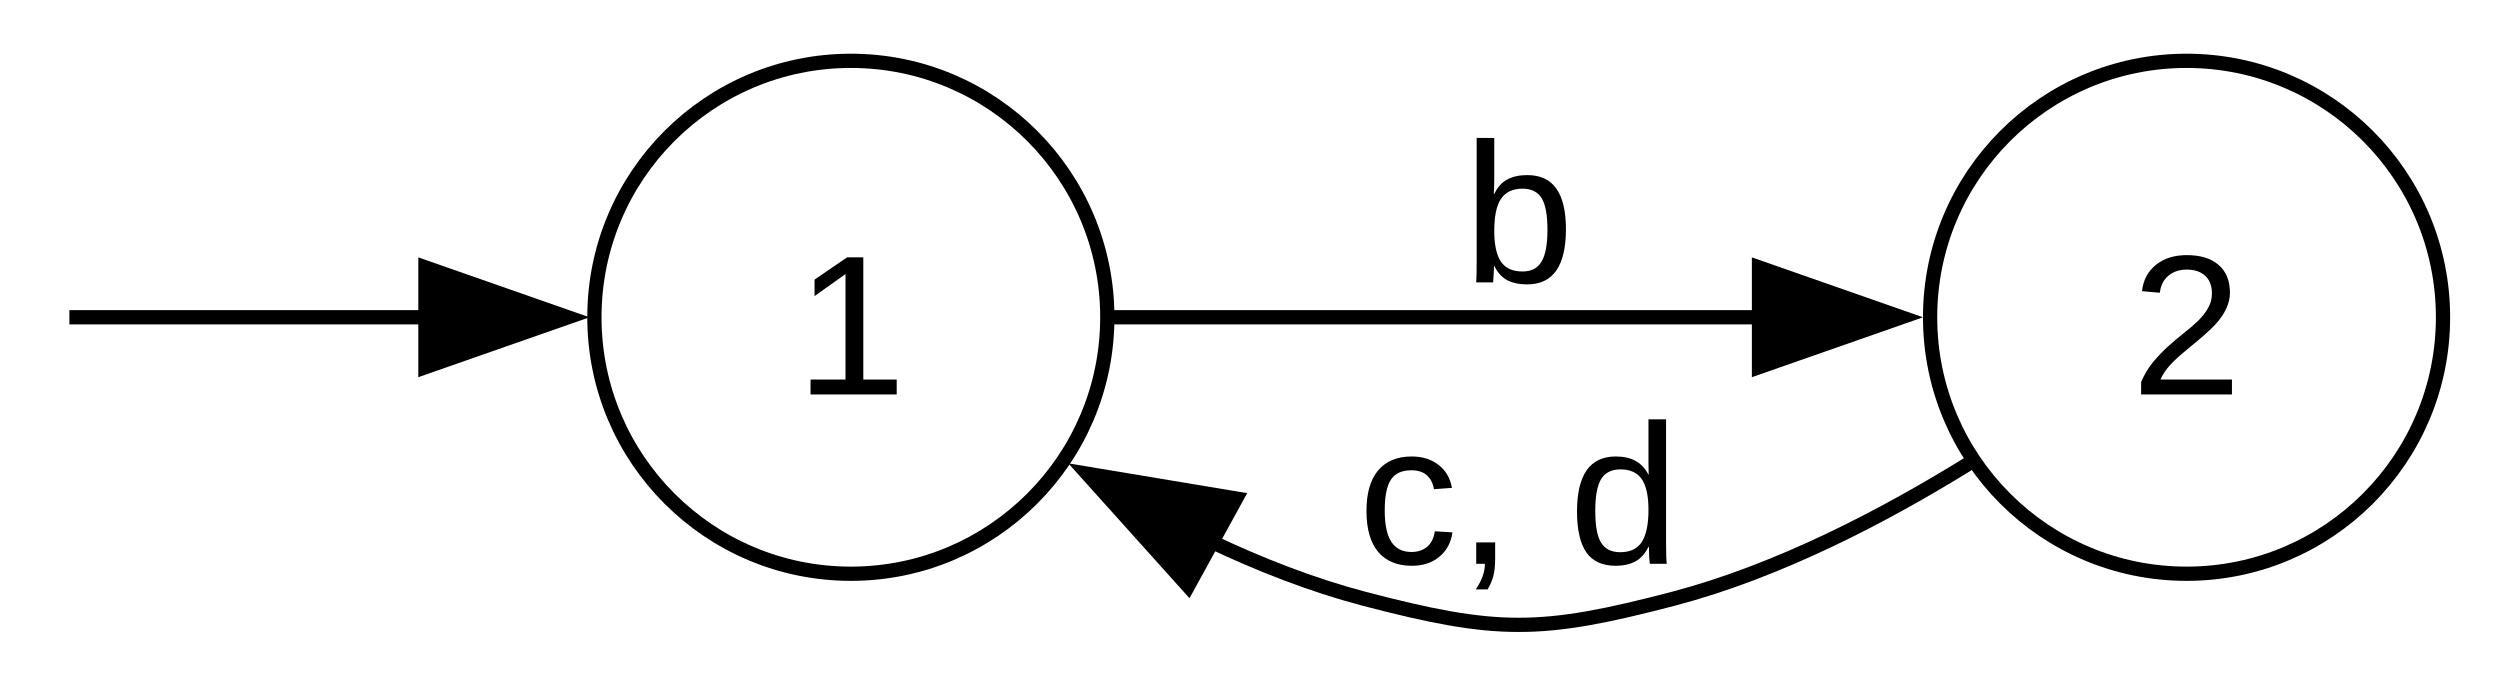
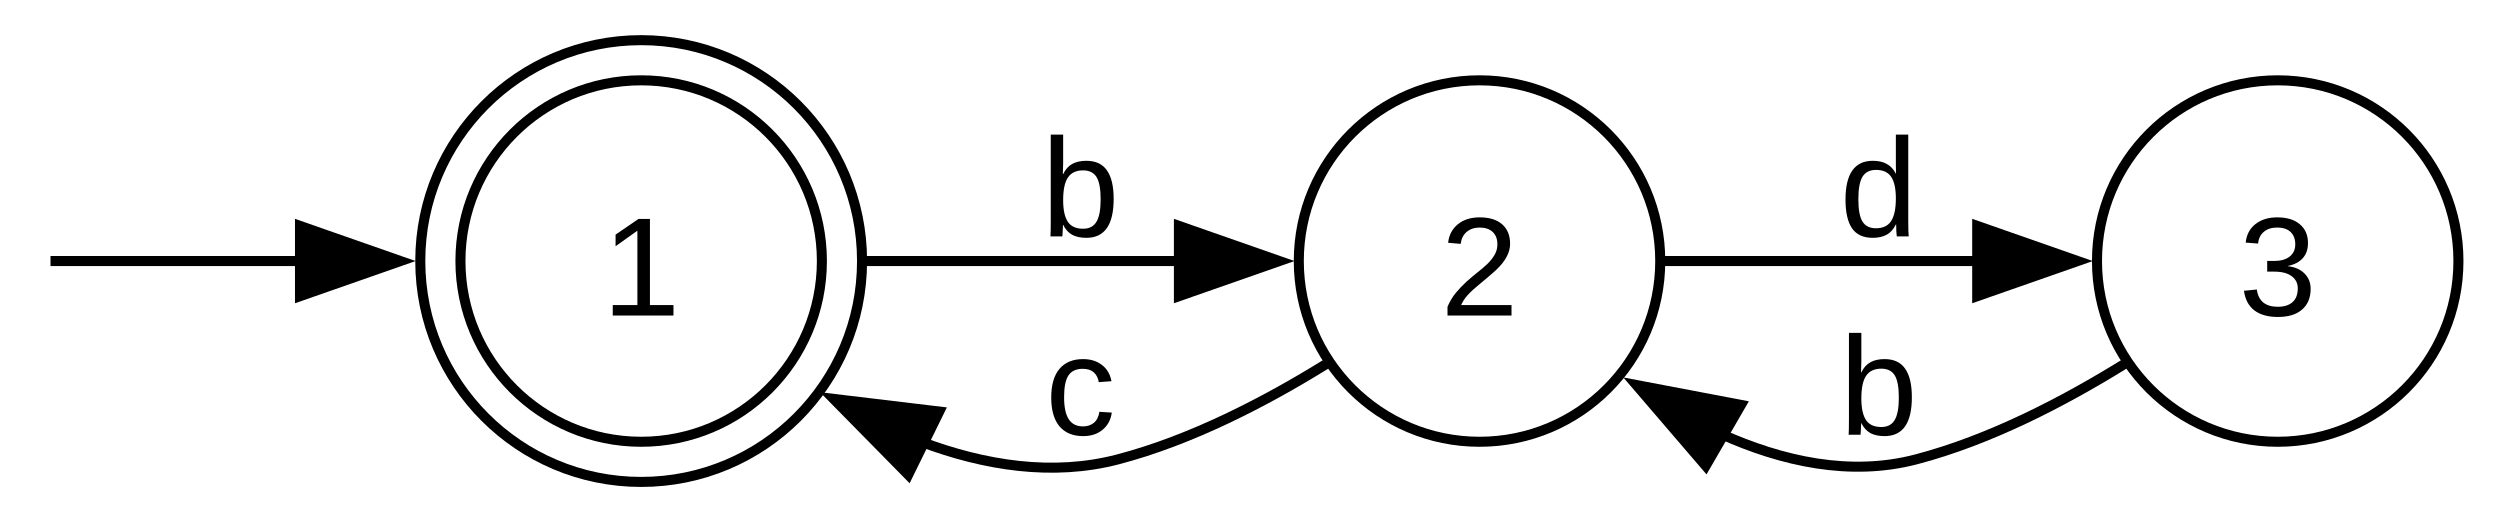
- <svg xmlns="http://www.w3.org/2000/svg" width="175pt" height="48pt" viewBox="0.00 0.00 175.47 47.59">
-   <g id="graph0" class="graph" transform="scale(1 1) rotate(0) translate(4 43.59)">
+ <svg xmlns="http://www.w3.org/2000/svg" width="249pt" height="52pt" viewBox="0.00 0.00 248.72 52.00">
+   <g id="graph0" class="graph" transform="scale(1 1) rotate(0) translate(4 48)">
    <g id="node1" class="node">
</g>
    <g id="node2" class="node">
-       <ellipse fill="none" stroke="black" cx="55.72" cy="-21.59" rx="18" ry="18" />
-       <text text-anchor="middle" x="55.72" y="-16.17" font-family="Arial" font-size="14.00">1</text>
+       <ellipse fill="none" stroke="black" cx="59.72" cy="-22" rx="18" ry="18" />
+       <ellipse fill="none" stroke="black" cx="59.72" cy="-22" rx="22" ry="22" />
+       <text text-anchor="middle" x="59.72" y="-16.57" font-family="Arial" font-size="14.00">1</text>
    </g>
    <g id="edge1" class="edge">
-       <path fill="none" stroke="black" d="M0.87,-21.59C2.34,-21.59 13.93,-21.59 25.99,-21.59" />
-       <polygon fill="black" stroke="black" points="25.86,-25.09 35.86,-21.59 25.86,-18.09 25.86,-25.09" />
+       <path fill="none" stroke="black" d="M0.89,-22C2.38,-22 13.74,-22 26,-22" />
+       <polygon fill="black" stroke="black" points="25.74,-25.5 35.74,-22 25.74,-18.5 25.74,-25.5" />
    </g>
    <g id="node3" class="node">
-       <ellipse fill="none" stroke="black" cx="149.47" cy="-21.59" rx="18" ry="18" />
-       <text text-anchor="middle" x="149.47" y="-16.17" font-family="Arial" font-size="14.00">2</text>
+       <ellipse fill="none" stroke="black" cx="143.22" cy="-22" rx="18" ry="18" />
+       <text text-anchor="middle" x="143.22" y="-16.57" font-family="Arial" font-size="14.00">2</text>
    </g>
    <g id="edge2" class="edge">
-       <path fill="none" stroke="black" d="M73.98,-21.59C86.84,-21.59 104.7,-21.59 119.7,-21.59" />
-       <polygon fill="black" stroke="black" points="119.46,-25.09 129.46,-21.59 119.46,-18.09 119.46,-25.09" />
-       <text text-anchor="middle" x="102.6" y="-24.04" font-family="Arial" font-size="14.00">b</text>
+       <path fill="none" stroke="black" d="M82.13,-22C91.69,-22 103.1,-22 113.39,-22" />
+       <polygon fill="black" stroke="black" points="113.28,-25.5 123.28,-22 113.28,-18.5 113.28,-25.5" />
+       <text text-anchor="middle" x="103.47" y="-24.45" font-family="Arial" font-size="14.00">b</text>
    </g>
    <g id="edge3" class="edge">
-       <path fill="none" stroke="black" d="M134.21,-11.34C128.13,-7.57 120.76,-3.76 113.47,-1.84 104.12,0.61 101.07,0.61 91.72,-1.84 88.08,-2.8 84.41,-4.23 80.9,-5.9" />
-       <polygon fill="black" stroke="black" points="79.39,-2.73 72.31,-10.61 82.76,-8.87 79.39,-2.73" />
-       <text text-anchor="middle" x="102.6" y="-4.29" font-family="Arial" font-size="14.00">c, d</text>
+       <path fill="none" stroke="black" d="M127.96,-11.75C121.88,-7.98 114.51,-4.16 107.22,-2.25 100.7,-0.54 93.9,-1.63 87.58,-4.01" />
+       <polygon fill="black" stroke="black" points="86.32,-0.72 78.89,-8.27 89.41,-7.01 86.32,-0.72" />
+       <text text-anchor="middle" x="103.47" y="-4.7" font-family="Arial" font-size="14.00">c</text>
+     </g>
+     <g id="node4" class="node">
+       <ellipse fill="none" stroke="black" cx="222.72" cy="-22" rx="18" ry="18" />
+       <text text-anchor="middle" x="222.72" y="-16.57" font-family="Arial" font-size="14.00">3</text>
+     </g>
+     <g id="edge4" class="edge">
+       <path fill="none" stroke="black" d="M161.42,-22C170.69,-22 182.36,-22 192.97,-22" />
+       <polygon fill="black" stroke="black" points="192.79,-25.5 202.79,-22 192.79,-18.5 192.79,-25.5" />
+       <text text-anchor="middle" x="182.97" y="-24.45" font-family="Arial" font-size="14.00">d</text>
+     </g>
+     <g id="edge5" class="edge">
+       <path fill="none" stroke="black" d="M207.46,-11.75C201.38,-7.98 194.01,-4.16 186.72,-2.25 180.17,-0.53 173.38,-2.02 167.2,-4.81" />
+       <polygon fill="black" stroke="black" points="165.75,-1.61 158.85,-9.65 169.26,-7.67 165.75,-1.61" />
+       <text text-anchor="middle" x="182.97" y="-4.7" font-family="Arial" font-size="14.00">b</text>
    </g>
  </g>
</svg>
